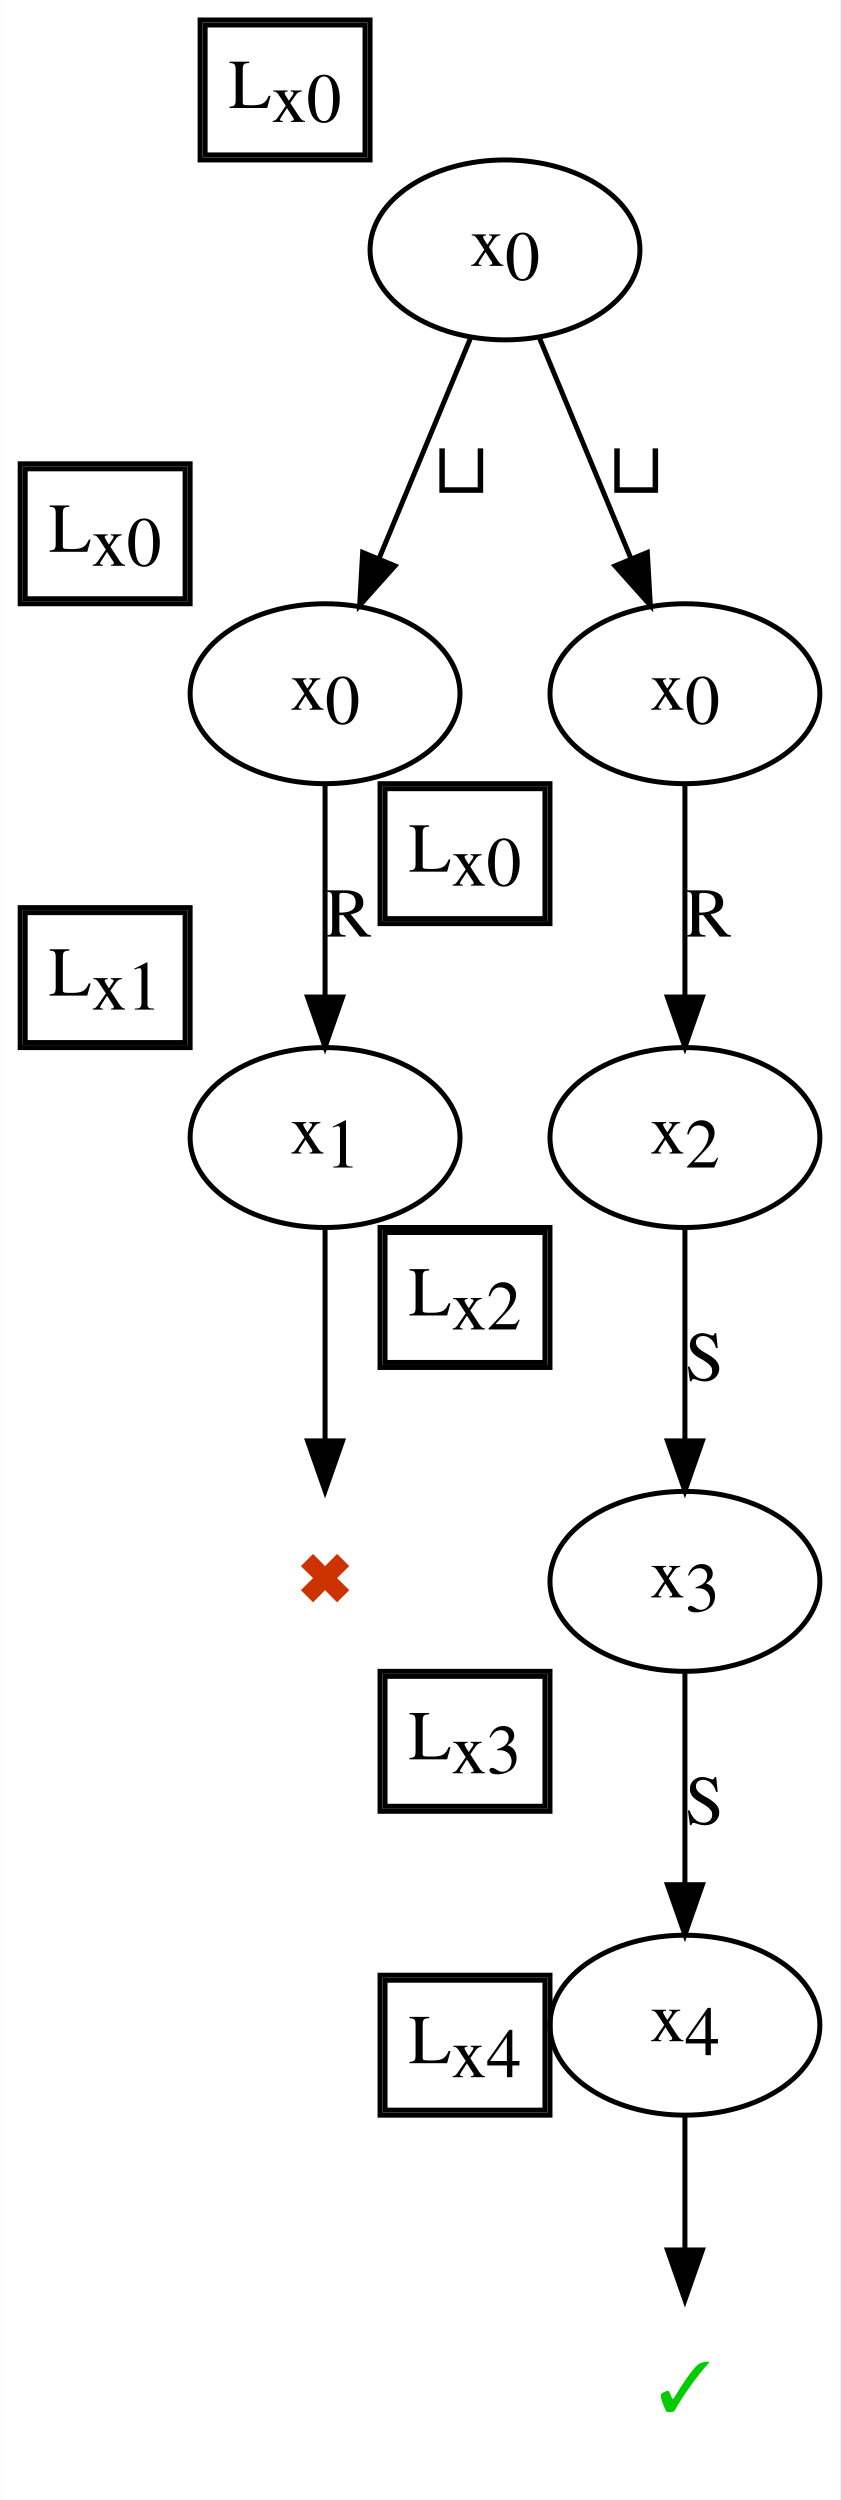
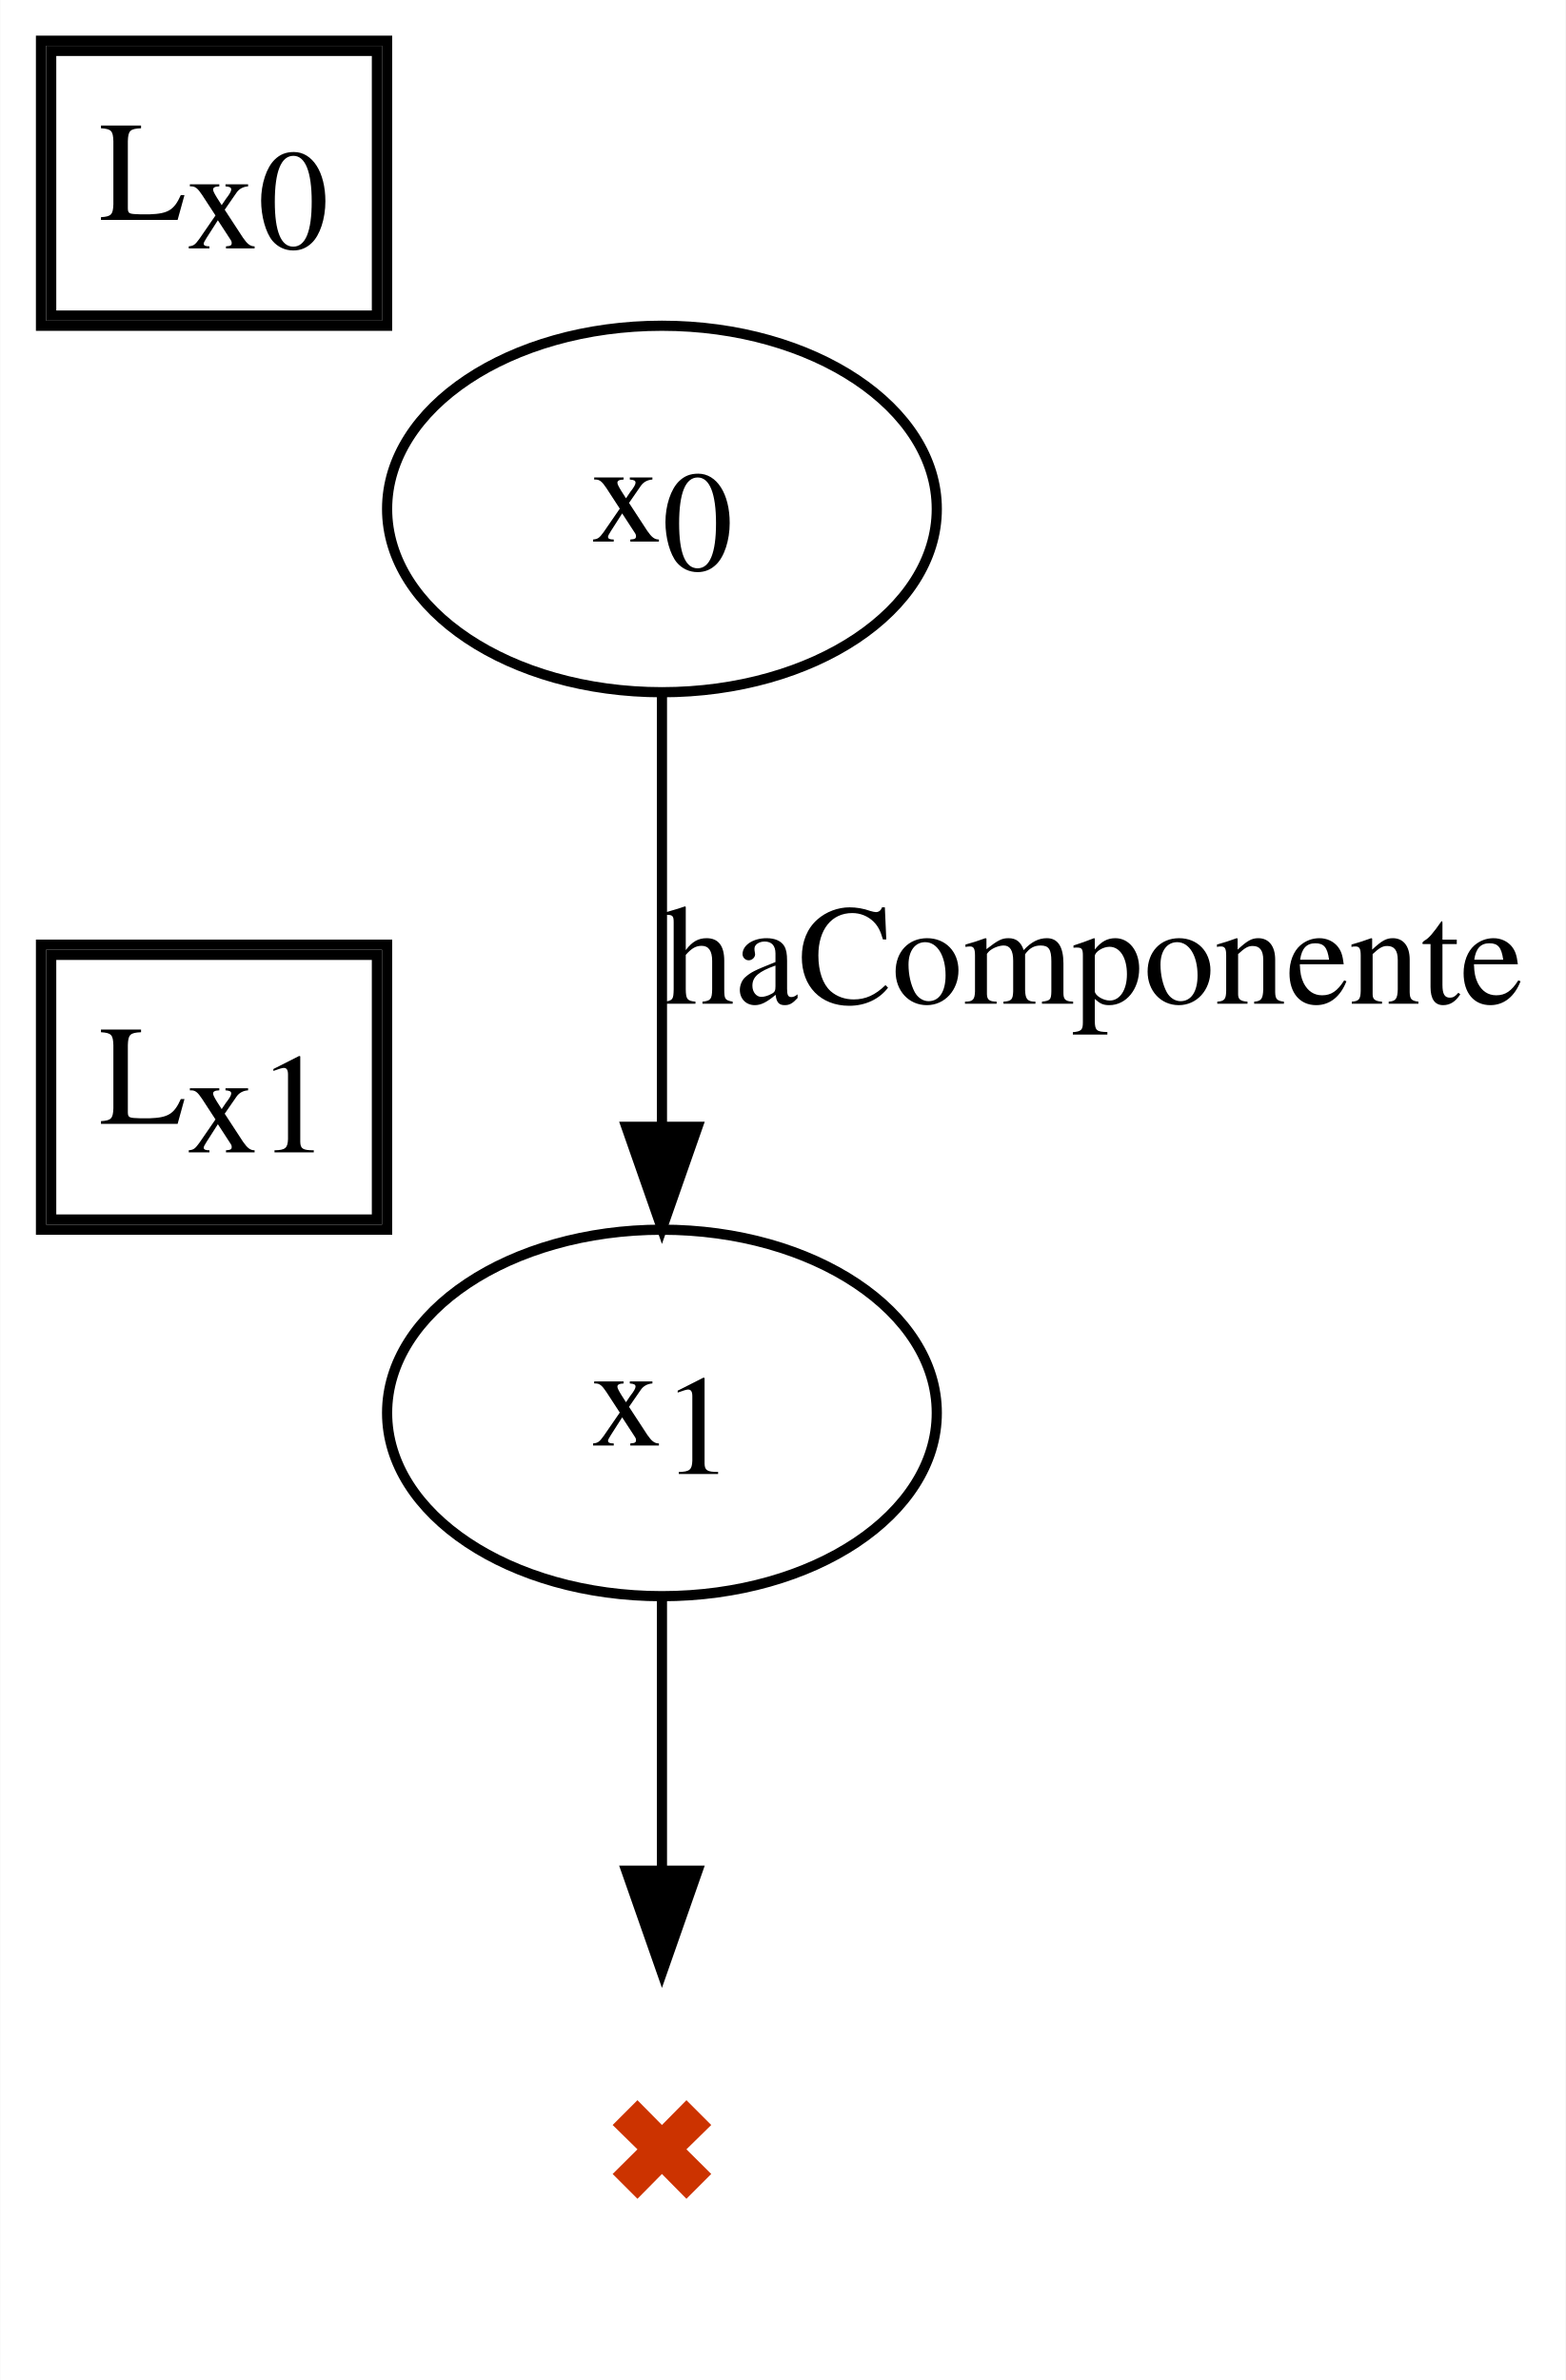
- <svg xmlns="http://www.w3.org/2000/svg" xmlns:xlink="http://www.w3.org/1999/xlink" width="500px" height="1488px" viewBox="0.00 0.00 168.00 500.20">
-   <g id="graph0" class="graph" transform="scale(1.0 1.0) rotate(0.0) translate(4.0 496.2)">
-     <polygon fill="white" stroke="transparent" points="-4,4 -4,-496.2 164,-496.2 164,4 -4,4" />
+ <svg xmlns="http://www.w3.org/2000/svg" xmlns:xlink="http://www.w3.org/1999/xlink" width="500px" height="760px" viewBox="0.00 0.00 153.76 233.80">
+   <g id="graph0" class="graph" transform="scale(1.0 1.0) rotate(0.0) translate(4.0 229.8)">
+     <polygon fill="white" stroke="transparent" points="-4,4 -4,-229.8 149.76,-229.8 149.76,4 -4,4" />
    <g id="node1" class="node">
-       <ellipse fill="none" stroke="black" cx="97" cy="-446.2" rx="27" ry="18" />
-       <text text-anchor="start" x="90" y="-443" font-family="Times,serif" font-size="14.00">x</text>
-       <text text-anchor="start" x="97" y="-443" font-family="Times,serif" baseline-shift="sub" font-size="14.00">0</text>
+       <ellipse fill="none" stroke="black" cx="61" cy="-179.8" rx="27" ry="18" />
+       <text text-anchor="start" x="54" y="-176.6" font-family="Times,serif" font-size="14.00">x</text>
+       <text text-anchor="start" x="61" y="-176.6" font-family="Times,serif" baseline-shift="sub" font-size="14.00">0</text>
      <g id="a_node1_0">
-         <a xlink:href="file:///H:\Università\Progetto IW\labels\1_16" xlink:title="x&lt;sub&gt;0&lt;/sub&gt;">
-           <polygon fill="none" stroke="black" points="37,-465.2 37,-491.2 69,-491.2 69,-465.2 37,-465.2" />
-           <text text-anchor="start" x="41.72" y="-474.6" font-family="Times,serif" font-size="14.00">L</text>
-           <text text-anchor="start" x="50.28" y="-474.6" font-family="Times,serif" baseline-shift="sub" font-size="14.00">x</text>
-           <text text-anchor="start" x="57.28" y="-474.6" font-family="Times,serif" baseline-shift="sub" font-size="14.00">0</text>
+         <a xlink:href="file:///H:\Università\Progetto IW\labels\1_52" xlink:title="x&lt;sub&gt;0&lt;/sub&gt;">
+           <polygon fill="none" stroke="black" points="1,-198.8 1,-224.8 33,-224.8 33,-198.8 1,-198.8" />
+           <text text-anchor="start" x="5.72" y="-208.2" font-family="Times,serif" font-size="14.00">L</text>
+           <text text-anchor="start" x="14.28" y="-208.2" font-family="Times,serif" baseline-shift="sub" font-size="14.00">x</text>
+           <text text-anchor="start" x="21.28" y="-208.2" font-family="Times,serif" baseline-shift="sub" font-size="14.00">0</text>
        </a>
      </g>
-       <polygon fill="none" stroke="black" points="36,-464.2 36,-492.2 70,-492.2 70,-464.2 36,-464.2" />
+       <polygon fill="none" stroke="black" points="0,-197.8 0,-225.8 34,-225.8 34,-197.8 0,-197.8" />
    </g>
    <g id="node2" class="node">
-       <ellipse fill="none" stroke="black" cx="61" cy="-357.4" rx="27" ry="18" />
-       <text text-anchor="start" x="54" y="-354.2" font-family="Times,serif" font-size="14.00">x</text>
-       <text text-anchor="start" x="61" y="-354.2" font-family="Times,serif" baseline-shift="sub" font-size="14.00">0</text>
+       <ellipse fill="none" stroke="black" cx="61" cy="-91" rx="27" ry="18" />
+       <text text-anchor="start" x="54" y="-87.8" font-family="Times,serif" font-size="14.00">x</text>
+       <text text-anchor="start" x="61" y="-87.8" font-family="Times,serif" baseline-shift="sub" font-size="14.00">1</text>
      <g id="a_node2_1">
-         <a xlink:href="file:///H:\Università\Progetto IW\labels\2_15" xlink:title="x&lt;sub&gt;0&lt;/sub&gt;">
-           <polygon fill="none" stroke="black" points="1,-376.4 1,-402.4 33,-402.4 33,-376.4 1,-376.4" />
-           <text text-anchor="start" x="5.72" y="-385.8" font-family="Times,serif" font-size="14.00">L</text>
-           <text text-anchor="start" x="14.28" y="-385.8" font-family="Times,serif" baseline-shift="sub" font-size="14.00">x</text>
-           <text text-anchor="start" x="21.28" y="-385.8" font-family="Times,serif" baseline-shift="sub" font-size="14.00">0</text>
+         <a xlink:href="file:///H:\Università\Progetto IW\labels\2_36" xlink:title="x&lt;sub&gt;1&lt;/sub&gt;">
+           <polygon fill="none" stroke="black" points="1,-110 1,-136 33,-136 33,-110 1,-110" />
+           <text text-anchor="start" x="5.72" y="-119.4" font-family="Times,serif" font-size="14.00">L</text>
+           <text text-anchor="start" x="14.28" y="-119.4" font-family="Times,serif" baseline-shift="sub" font-size="14.00">x</text>
+           <text text-anchor="start" x="21.28" y="-119.4" font-family="Times,serif" baseline-shift="sub" font-size="14.00">1</text>
        </a>
      </g>
-       <polygon fill="none" stroke="black" points="0,-375.4 0,-403.4 34,-403.4 34,-375.4 0,-375.4" />
+       <polygon fill="none" stroke="black" points="0,-109 0,-137 34,-137 34,-109 0,-109" />
+     </g>
+     <g id="edge1" class="edge">
+       <path fill="none" stroke="black" d="M61,-161.65C61,-149.52 61,-133.02 61,-119.12" />
+       <polygon fill="black" stroke="black" points="64.5,-119.11 61,-109.11 57.5,-119.11 64.5,-119.11" />
+       <text text-anchor="middle" x="103.38" y="-131.2" font-family="Times,serif" font-size="14.00">haComponente</text>
+     </g>
+     <g id="node3" class="node">
+       <text text-anchor="middle" x="61" y="-13.8" font-family="Times,serif" font-size="14.00" fill="#cc3300">✖</text>
    </g>
    <g id="edge2" class="edge">
-       <path fill="none" stroke="black" d="M90.06,-428.46C84.88,-415.98 77.71,-398.68 71.78,-384.4" />
-       <polygon fill="black" stroke="black" points="74.98,-382.98 67.92,-375.08 68.52,-385.66 74.98,-382.98" />
-       <text text-anchor="middle" x="88.25" y="-397.6" font-family="Times,serif" font-size="14.00">⊔</text>
-     </g>
-     <g id="node5" class="node">
-       <ellipse fill="none" stroke="black" cx="133" cy="-357.4" rx="27" ry="18" />
-       <text text-anchor="start" x="126" y="-354.2" font-family="Times,serif" font-size="14.00">x</text>
-       <text text-anchor="start" x="133" y="-354.2" font-family="Times,serif" baseline-shift="sub" font-size="14.00">0</text>
-       <g id="a_node5_2">
-         <a xlink:href="file:///H:\Università\Progetto IW\labels\5_3" xlink:title="x&lt;sub&gt;0&lt;/sub&gt;">
-           <polygon fill="none" stroke="black" points="73,-312.4 73,-338.4 105,-338.4 105,-312.4 73,-312.4" />
-           <text text-anchor="start" x="77.72" y="-321.8" font-family="Times,serif" font-size="14.00">L</text>
-           <text text-anchor="start" x="86.28" y="-321.8" font-family="Times,serif" baseline-shift="sub" font-size="14.00">x</text>
-           <text text-anchor="start" x="93.28" y="-321.8" font-family="Times,serif" baseline-shift="sub" font-size="14.00">0</text>
-         </a>
-       </g>
-       <polygon fill="none" stroke="black" points="72,-311.4 72,-339.4 106,-339.4 106,-311.4 72,-311.4" />
-     </g>
-     <g id="edge1" class="edge">
-       <path fill="none" stroke="black" d="M103.94,-428.46C109.12,-415.98 116.29,-398.68 122.22,-384.4" />
-       <polygon fill="black" stroke="black" points="125.48,-385.66 126.08,-375.08 119.02,-382.98 125.48,-385.66" />
-       <text text-anchor="middle" x="123.25" y="-397.6" font-family="Times,serif" font-size="14.00">⊔</text>
-     </g>
-     <g id="node3" class="node">
-       <ellipse fill="none" stroke="black" cx="61" cy="-268.6" rx="27" ry="18" />
-       <text text-anchor="start" x="54" y="-265.4" font-family="Times,serif" font-size="14.00">x</text>
-       <text text-anchor="start" x="61" y="-265.4" font-family="Times,serif" baseline-shift="sub" font-size="14.00">1</text>
-       <g id="a_node3_3">
-         <a xlink:href="file:///H:\Università\Progetto IW\labels\3_2" xlink:title="x&lt;sub&gt;1&lt;/sub&gt;">
-           <polygon fill="none" stroke="black" points="1,-287.6 1,-313.6 33,-313.6 33,-287.6 1,-287.6" />
-           <text text-anchor="start" x="5.72" y="-297" font-family="Times,serif" font-size="14.00">L</text>
-           <text text-anchor="start" x="14.28" y="-297" font-family="Times,serif" baseline-shift="sub" font-size="14.00">x</text>
-           <text text-anchor="start" x="21.28" y="-297" font-family="Times,serif" baseline-shift="sub" font-size="14.00">1</text>
-         </a>
-       </g>
-       <polygon fill="none" stroke="black" points="0,-286.6 0,-314.6 34,-314.6 34,-286.6 0,-286.6" />
-     </g>
-     <g id="edge3" class="edge">
-       <path fill="none" stroke="black" d="M61,-339.25C61,-327.12 61,-310.62 61,-296.72" />
-       <polygon fill="black" stroke="black" points="64.5,-296.71 61,-286.71 57.5,-296.71 64.5,-296.71" />
-       <text text-anchor="middle" x="65.67" y="-308.8" font-family="Times,serif" font-size="14.00">R</text>
-     </g>
-     <g id="node4" class="node">
-       <text text-anchor="middle" x="61" y="-175.6" font-family="Times,serif" font-size="14.00" fill="#cc3300">✖</text>
-     </g>
-     <g id="edge4" class="edge">
-       <path fill="none" stroke="black" d="M61,-250.45C61,-238.32 61,-221.82 61,-207.92" />
-       <polygon fill="black" stroke="black" points="64.5,-207.91 61,-197.91 57.5,-207.91 64.5,-207.91" />
-     </g>
-     <g id="node6" class="node">
-       <ellipse fill="none" stroke="black" cx="133" cy="-268.6" rx="27" ry="18" />
-       <text text-anchor="start" x="126" y="-265.4" font-family="Times,serif" font-size="14.00">x</text>
-       <text text-anchor="start" x="133" y="-265.4" font-family="Times,serif" baseline-shift="sub" font-size="14.00">2</text>
-       <g id="a_node6_4">
-         <a xlink:href="file:///H:\Università\Progetto IW\labels\6_1" xlink:title="x&lt;sub&gt;2&lt;/sub&gt;">
-           <polygon fill="none" stroke="black" points="73,-223.6 73,-249.6 105,-249.6 105,-223.6 73,-223.6" />
-           <text text-anchor="start" x="77.72" y="-233" font-family="Times,serif" font-size="14.00">L</text>
-           <text text-anchor="start" x="86.28" y="-233" font-family="Times,serif" baseline-shift="sub" font-size="14.00">x</text>
-           <text text-anchor="start" x="93.28" y="-233" font-family="Times,serif" baseline-shift="sub" font-size="14.00">2</text>
-         </a>
-       </g>
-       <polygon fill="none" stroke="black" points="72,-222.6 72,-250.6 106,-250.6 106,-222.6 72,-222.6" />
-     </g>
-     <g id="edge5" class="edge">
-       <path fill="none" stroke="black" d="M133,-339.25C133,-327.12 133,-310.62 133,-296.72" />
-       <polygon fill="black" stroke="black" points="136.5,-296.71 133,-286.71 129.5,-296.71 136.5,-296.71" />
-       <text text-anchor="middle" x="137.67" y="-308.8" font-family="Times,serif" font-size="14.00">R</text>
-     </g>
-     <g id="node7" class="node">
-       <ellipse fill="none" stroke="black" cx="133" cy="-179.8" rx="27" ry="18" />
-       <text text-anchor="start" x="126" y="-176.6" font-family="Times,serif" font-size="14.00">x</text>
-       <text text-anchor="start" x="133" y="-176.6" font-family="Times,serif" baseline-shift="sub" font-size="14.00">3</text>
-       <g id="a_node7_5">
-         <a xlink:href="file:///H:\Università\Progetto IW\labels\7_2" xlink:title="x&lt;sub&gt;3&lt;/sub&gt;">
-           <polygon fill="none" stroke="black" points="73,-134.8 73,-160.8 105,-160.8 105,-134.8 73,-134.8" />
-           <text text-anchor="start" x="77.72" y="-144.2" font-family="Times,serif" font-size="14.00">L</text>
-           <text text-anchor="start" x="86.28" y="-144.2" font-family="Times,serif" baseline-shift="sub" font-size="14.00">x</text>
-           <text text-anchor="start" x="93.28" y="-144.2" font-family="Times,serif" baseline-shift="sub" font-size="14.00">3</text>
-         </a>
-       </g>
-       <polygon fill="none" stroke="black" points="72,-133.8 72,-161.8 106,-161.8 106,-133.8 72,-133.8" />
-     </g>
-     <g id="edge6" class="edge">
-       <path fill="none" stroke="black" d="M133,-250.45C133,-238.32 133,-221.82 133,-207.92" />
-       <polygon fill="black" stroke="black" points="136.5,-207.91 133,-197.91 129.5,-207.91 136.5,-207.91" />
-       <text text-anchor="middle" x="136.89" y="-220" font-family="Times,serif" font-size="14.00">S</text>
-     </g>
-     <g id="node8" class="node">
-       <ellipse fill="none" stroke="black" cx="133" cy="-91" rx="27" ry="18" />
-       <text text-anchor="start" x="126" y="-87.8" font-family="Times,serif" font-size="14.00">x</text>
-       <text text-anchor="start" x="133" y="-87.8" font-family="Times,serif" baseline-shift="sub" font-size="14.00">4</text>
-       <g id="a_node8_6">
-         <a xlink:href="file:///H:\Università\Progetto IW\labels\8_2" xlink:title="x&lt;sub&gt;4&lt;/sub&gt;">
-           <polygon fill="none" stroke="black" points="73,-74 73,-100 105,-100 105,-74 73,-74" />
-           <text text-anchor="start" x="77.72" y="-83.4" font-family="Times,serif" font-size="14.00">L</text>
-           <text text-anchor="start" x="86.28" y="-83.4" font-family="Times,serif" baseline-shift="sub" font-size="14.00">x</text>
-           <text text-anchor="start" x="93.28" y="-83.4" font-family="Times,serif" baseline-shift="sub" font-size="14.00">4</text>
-         </a>
-       </g>
-       <polygon fill="none" stroke="black" points="72,-73 72,-101 106,-101 106,-73 72,-73" />
-     </g>
-     <g id="edge7" class="edge">
-       <path fill="none" stroke="black" d="M133,-161.65C133,-149.52 133,-133.02 133,-119.12" />
-       <polygon fill="black" stroke="black" points="136.5,-119.11 133,-109.11 129.5,-119.11 136.5,-119.11" />
-       <text text-anchor="middle" x="136.89" y="-131.2" font-family="Times,serif" font-size="14.00">S</text>
-     </g>
-     <g id="node9" class="node">
-       <text text-anchor="middle" x="133" y="-13.8" font-family="Times,serif" font-size="14.00" fill="#00cc00">✓</text>
-     </g>
-     <g id="edge8" class="edge">
-       <path fill="none" stroke="black" d="M133,-72.81C133,-64.79 133,-55.05 133,-46.07" />
-       <polygon fill="black" stroke="black" points="136.5,-46.03 133,-36.03 129.5,-46.03 136.5,-46.03" />
+       <path fill="none" stroke="black" d="M61,-72.81C61,-64.79 61,-55.05 61,-46.07" />
+       <polygon fill="black" stroke="black" points="64.5,-46.03 61,-36.03 57.5,-46.03 64.5,-46.03" />
    </g>
  </g>
</svg>
